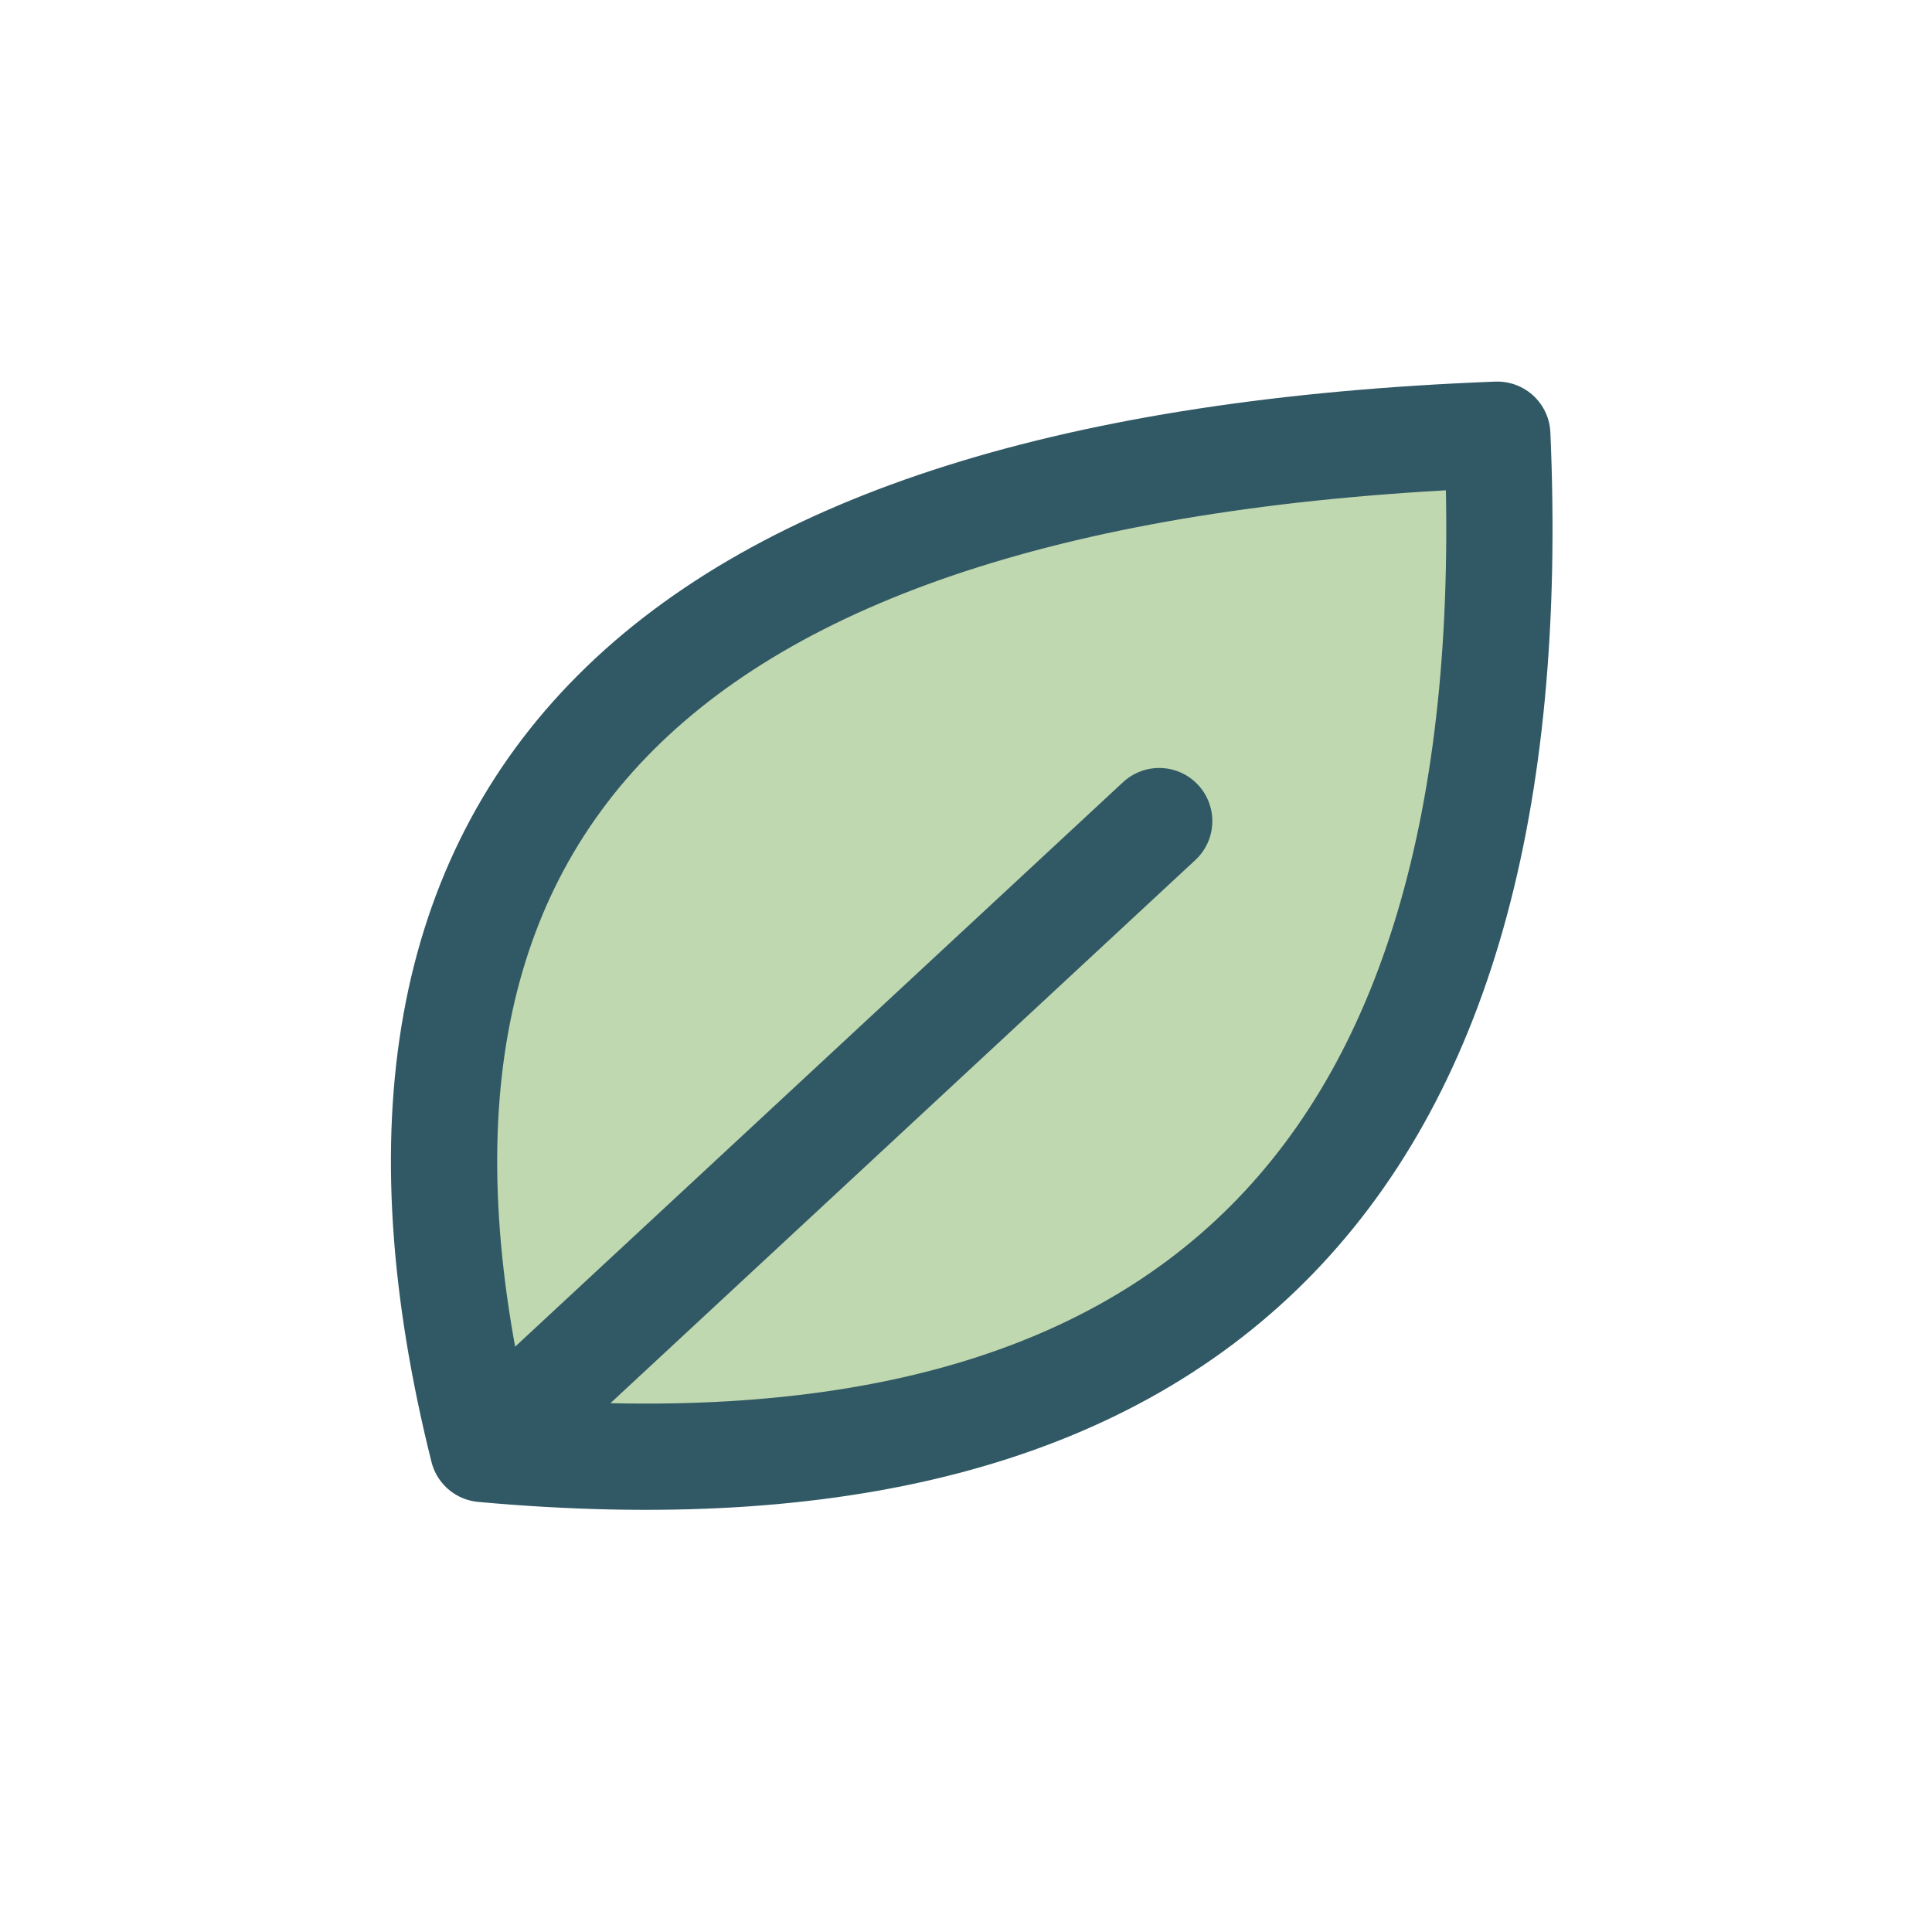
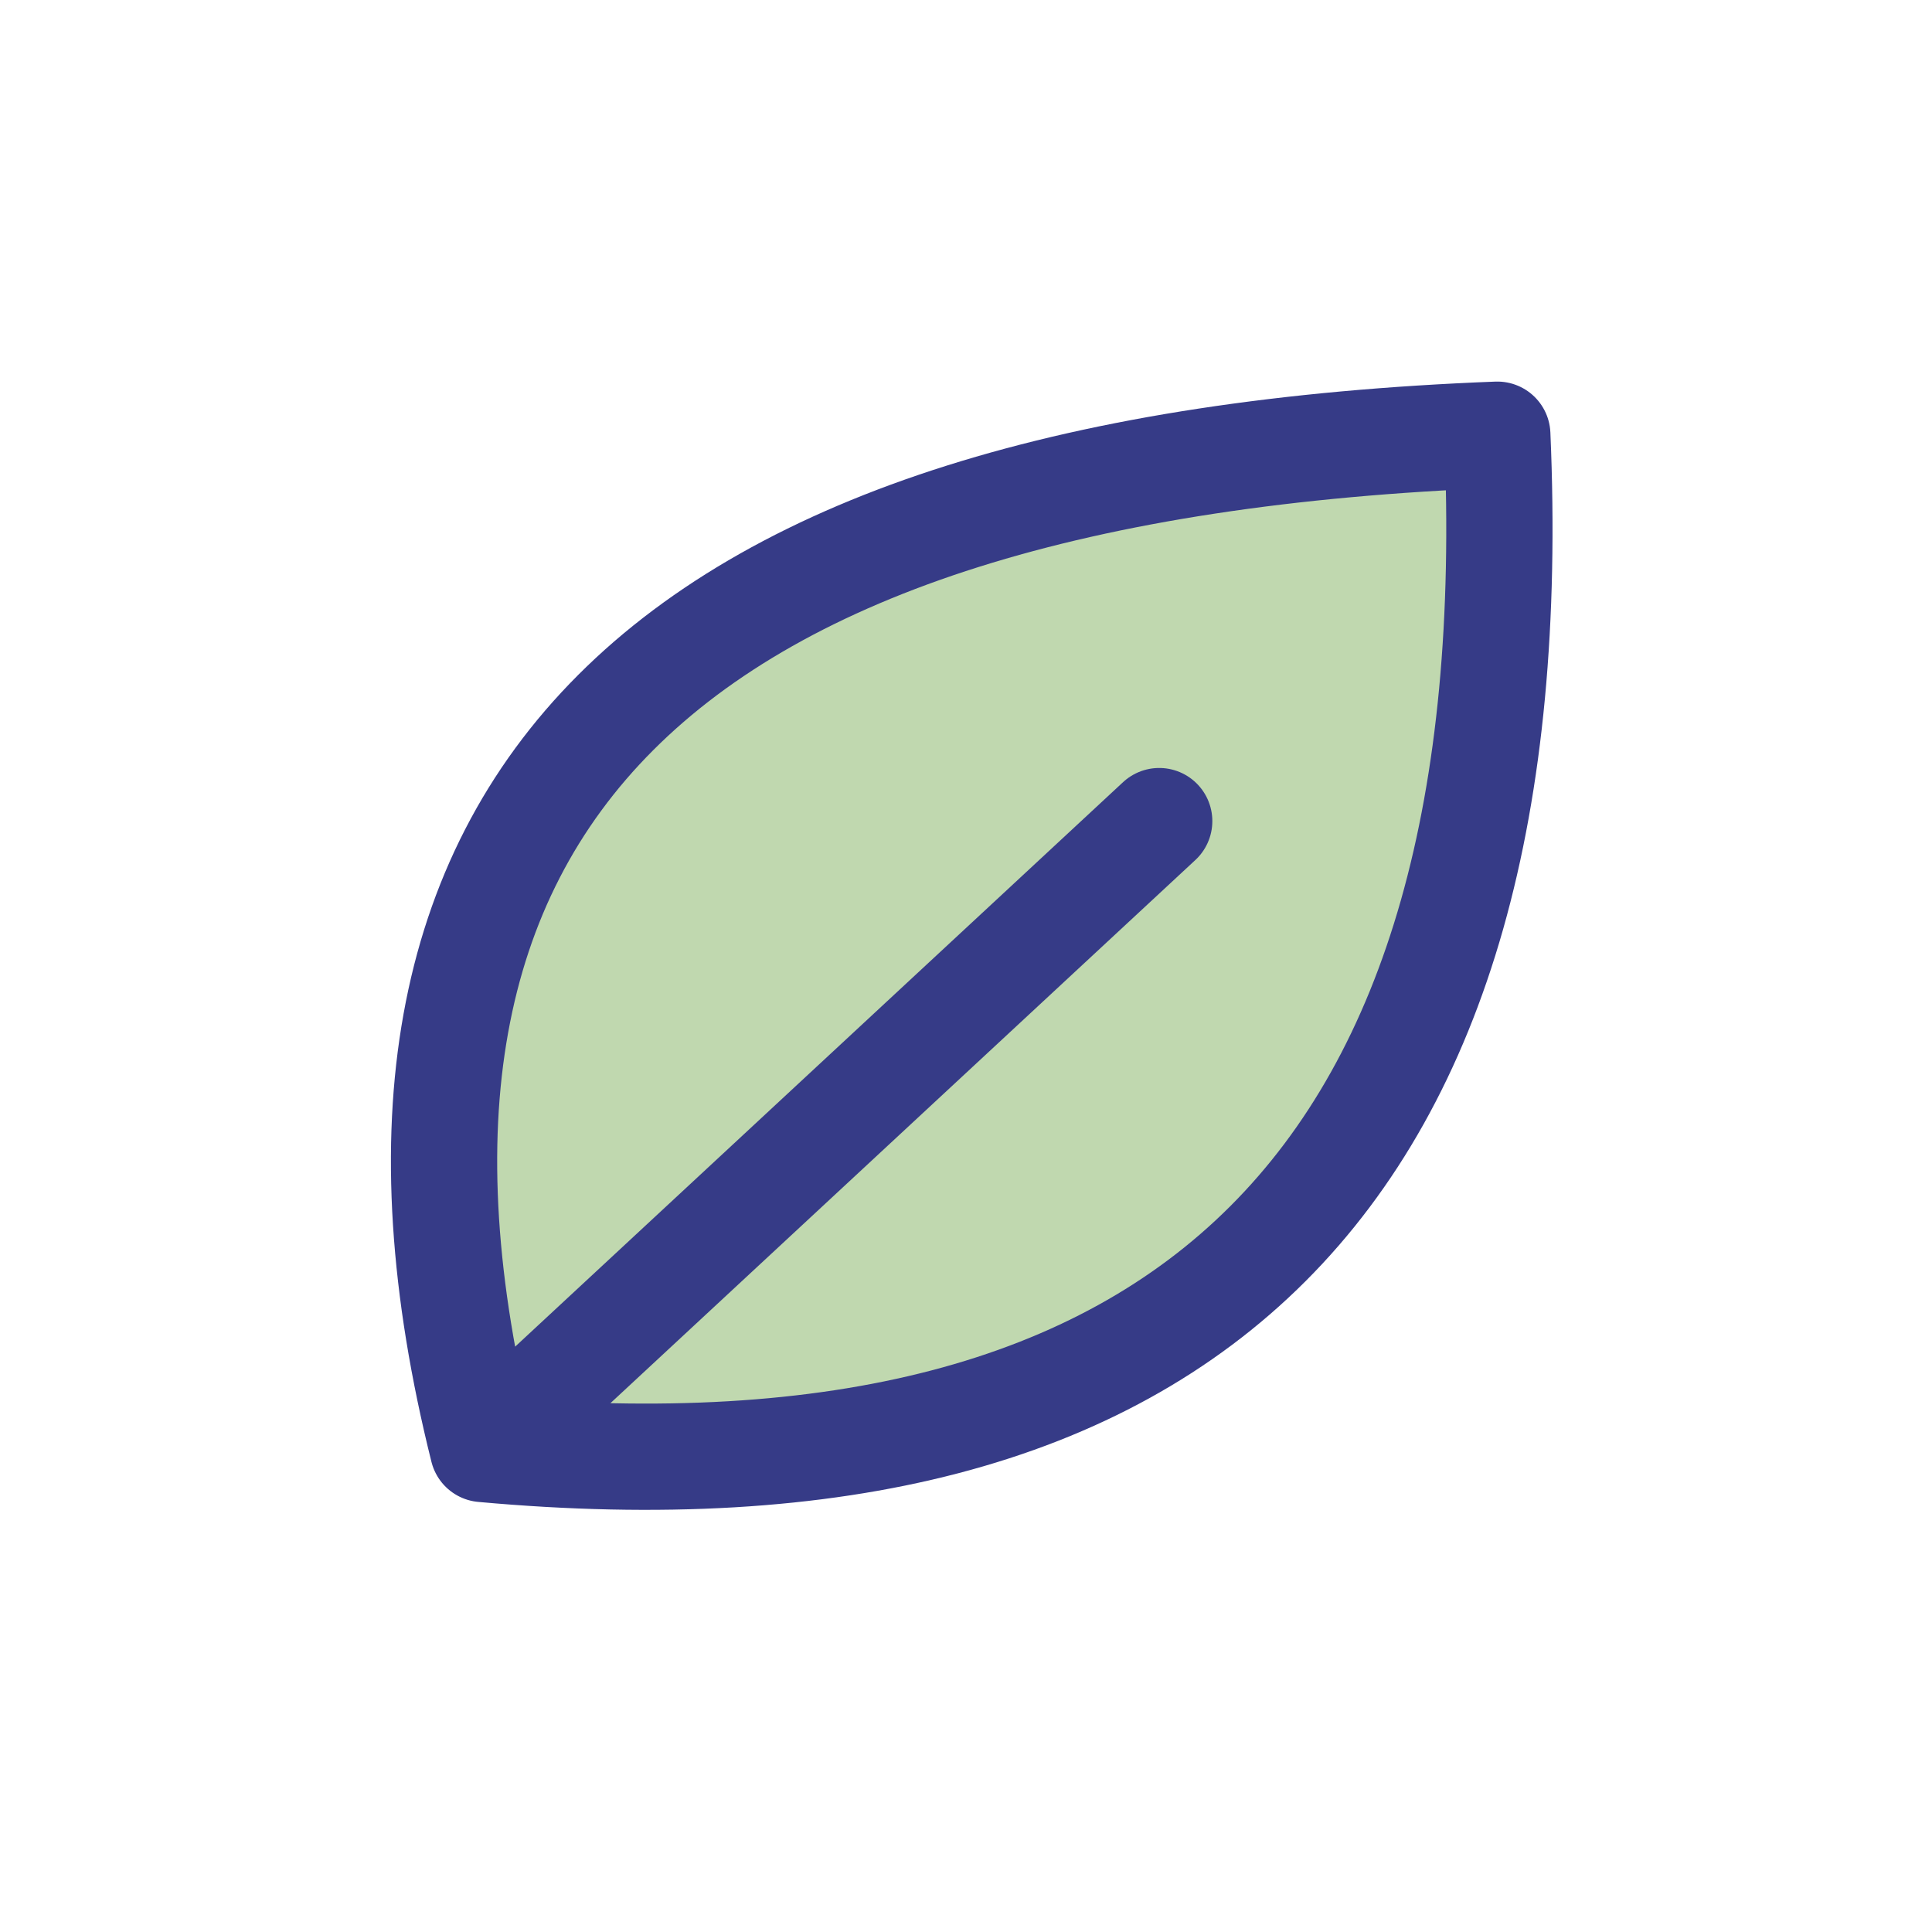
<svg xmlns="http://www.w3.org/2000/svg" viewBox="0 0 40 40">
-   <g fill="none" stroke="#315965" stroke-width="2.2" stroke-linecap="round" stroke-linejoin="round">
+   <g fill="none" stroke="#363b87" stroke-width="2.2" stroke-linecap="round" stroke-linejoin="round">
    <path d="M10 30Q5 10 31 9Q32 32 10 30ZM10 30L24 17" fill="#c0d8af" />
  </g>
</svg>
